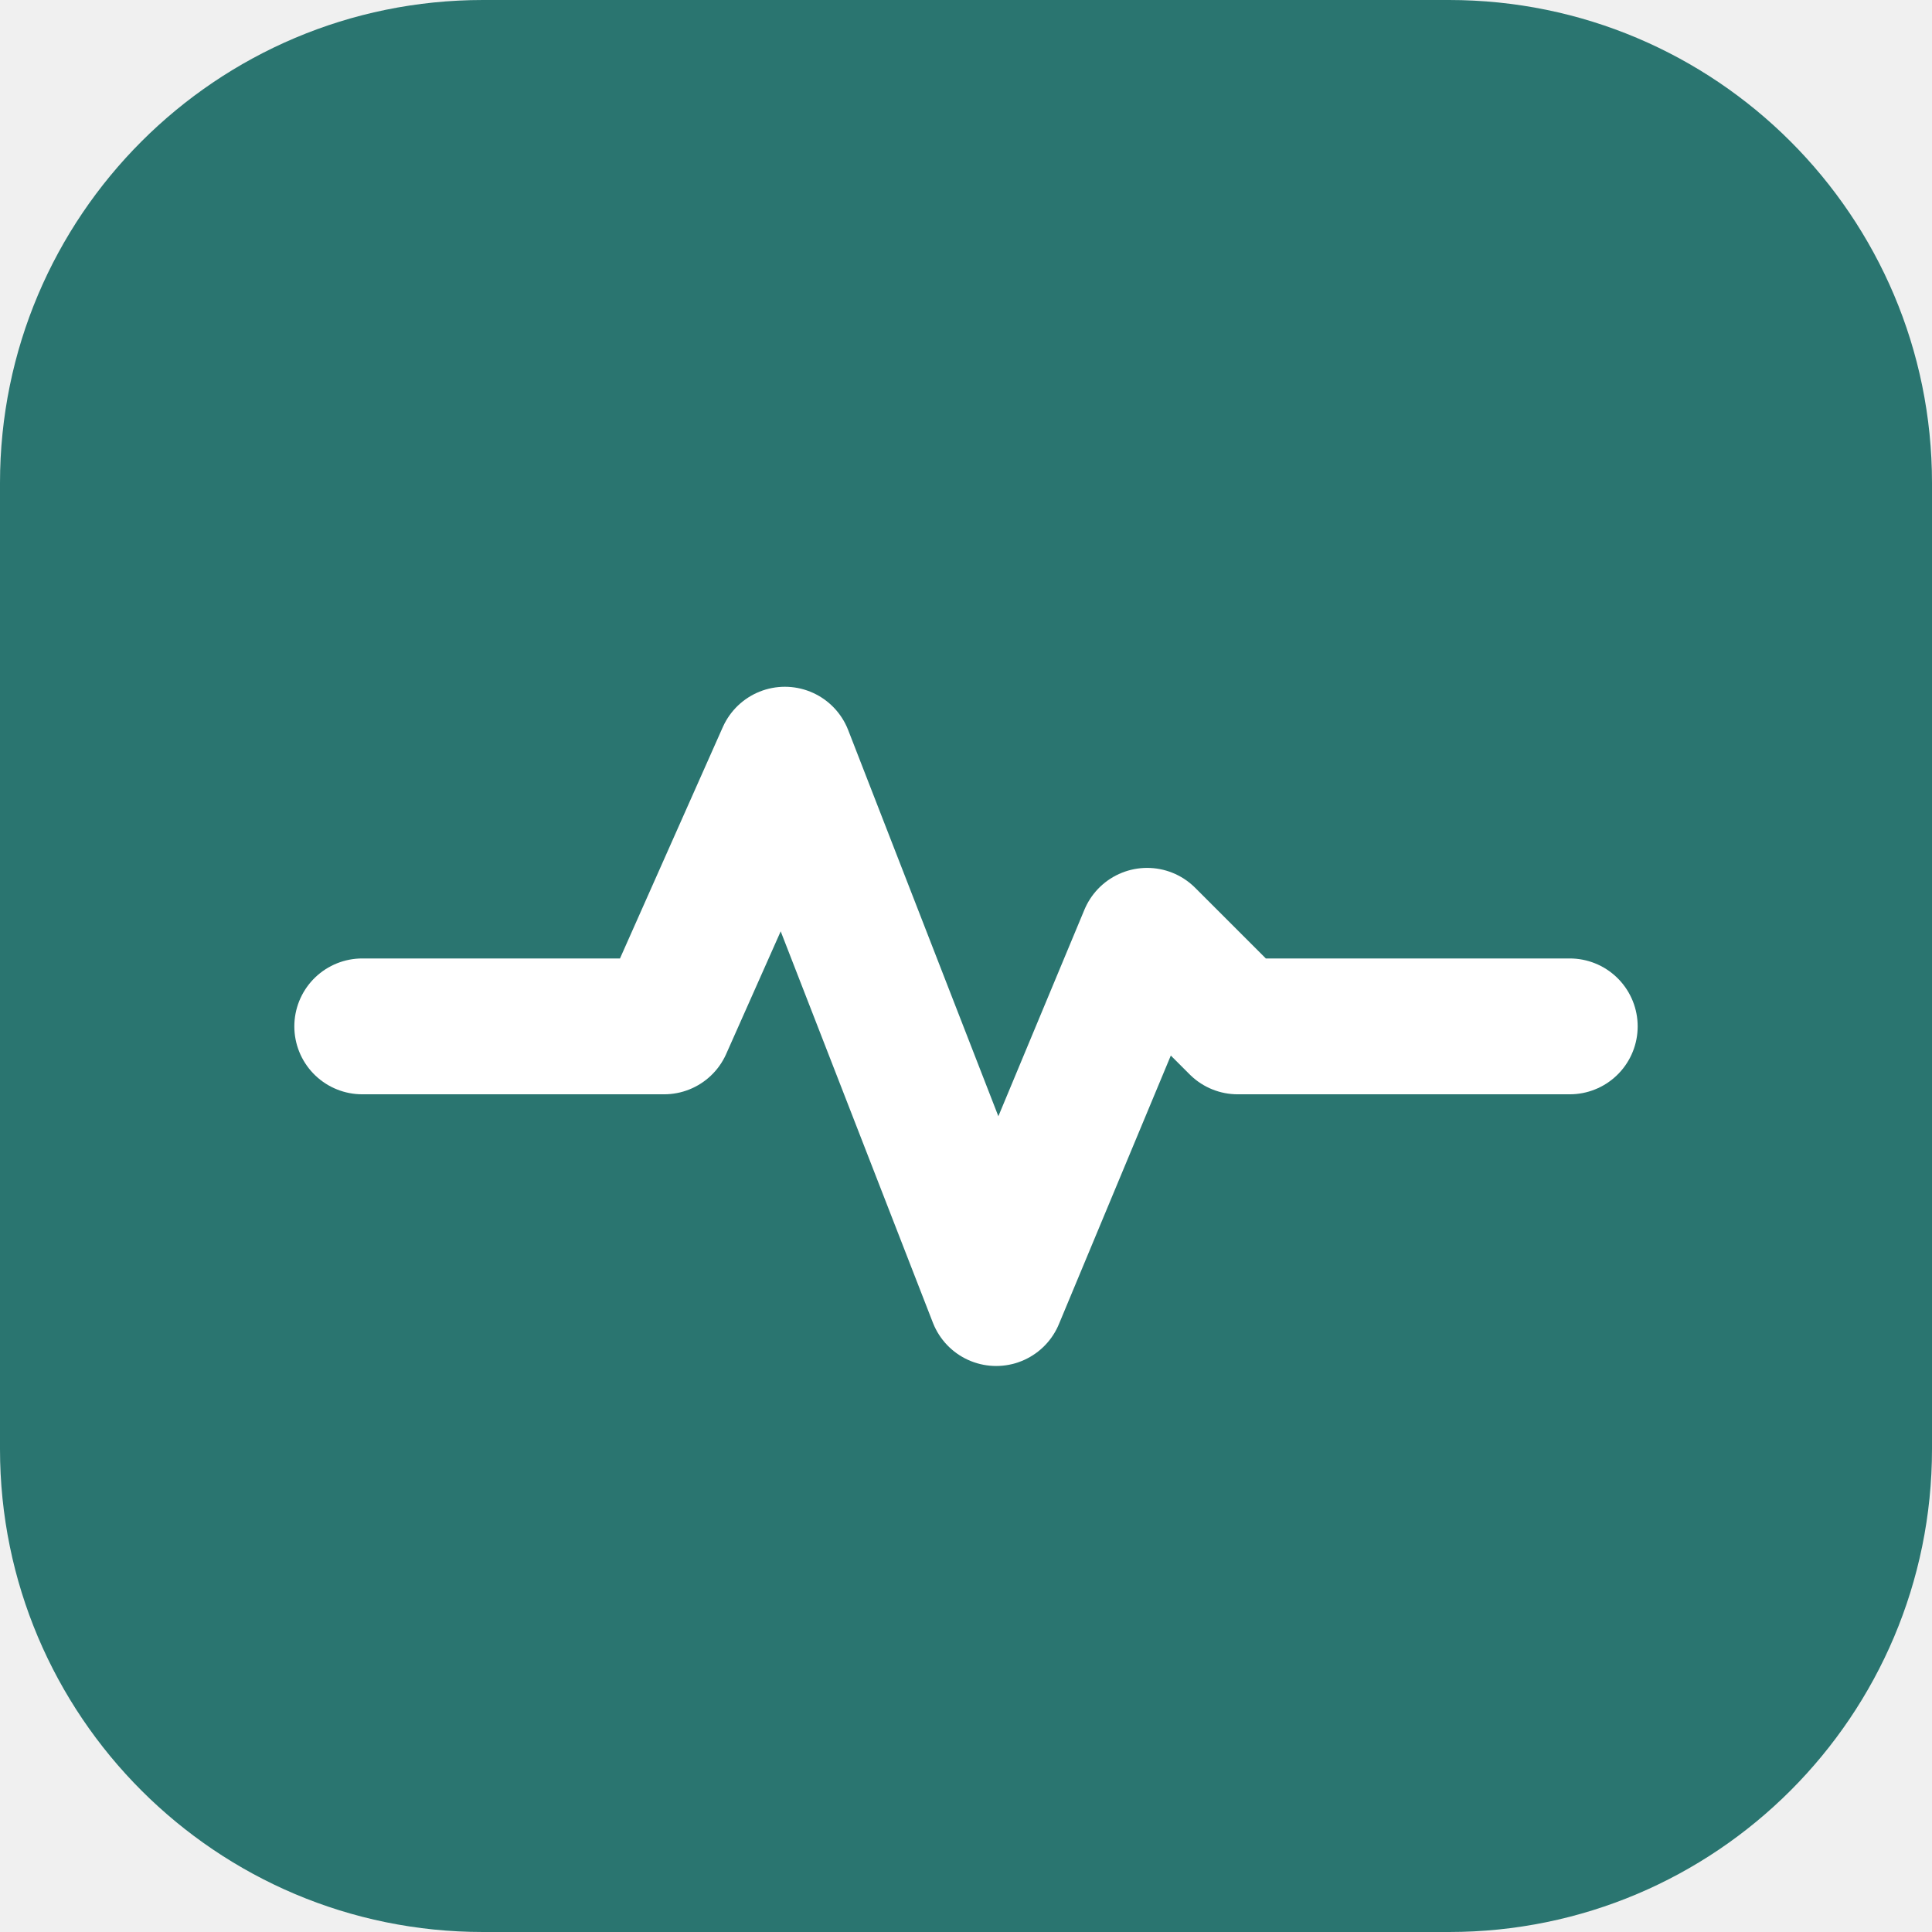
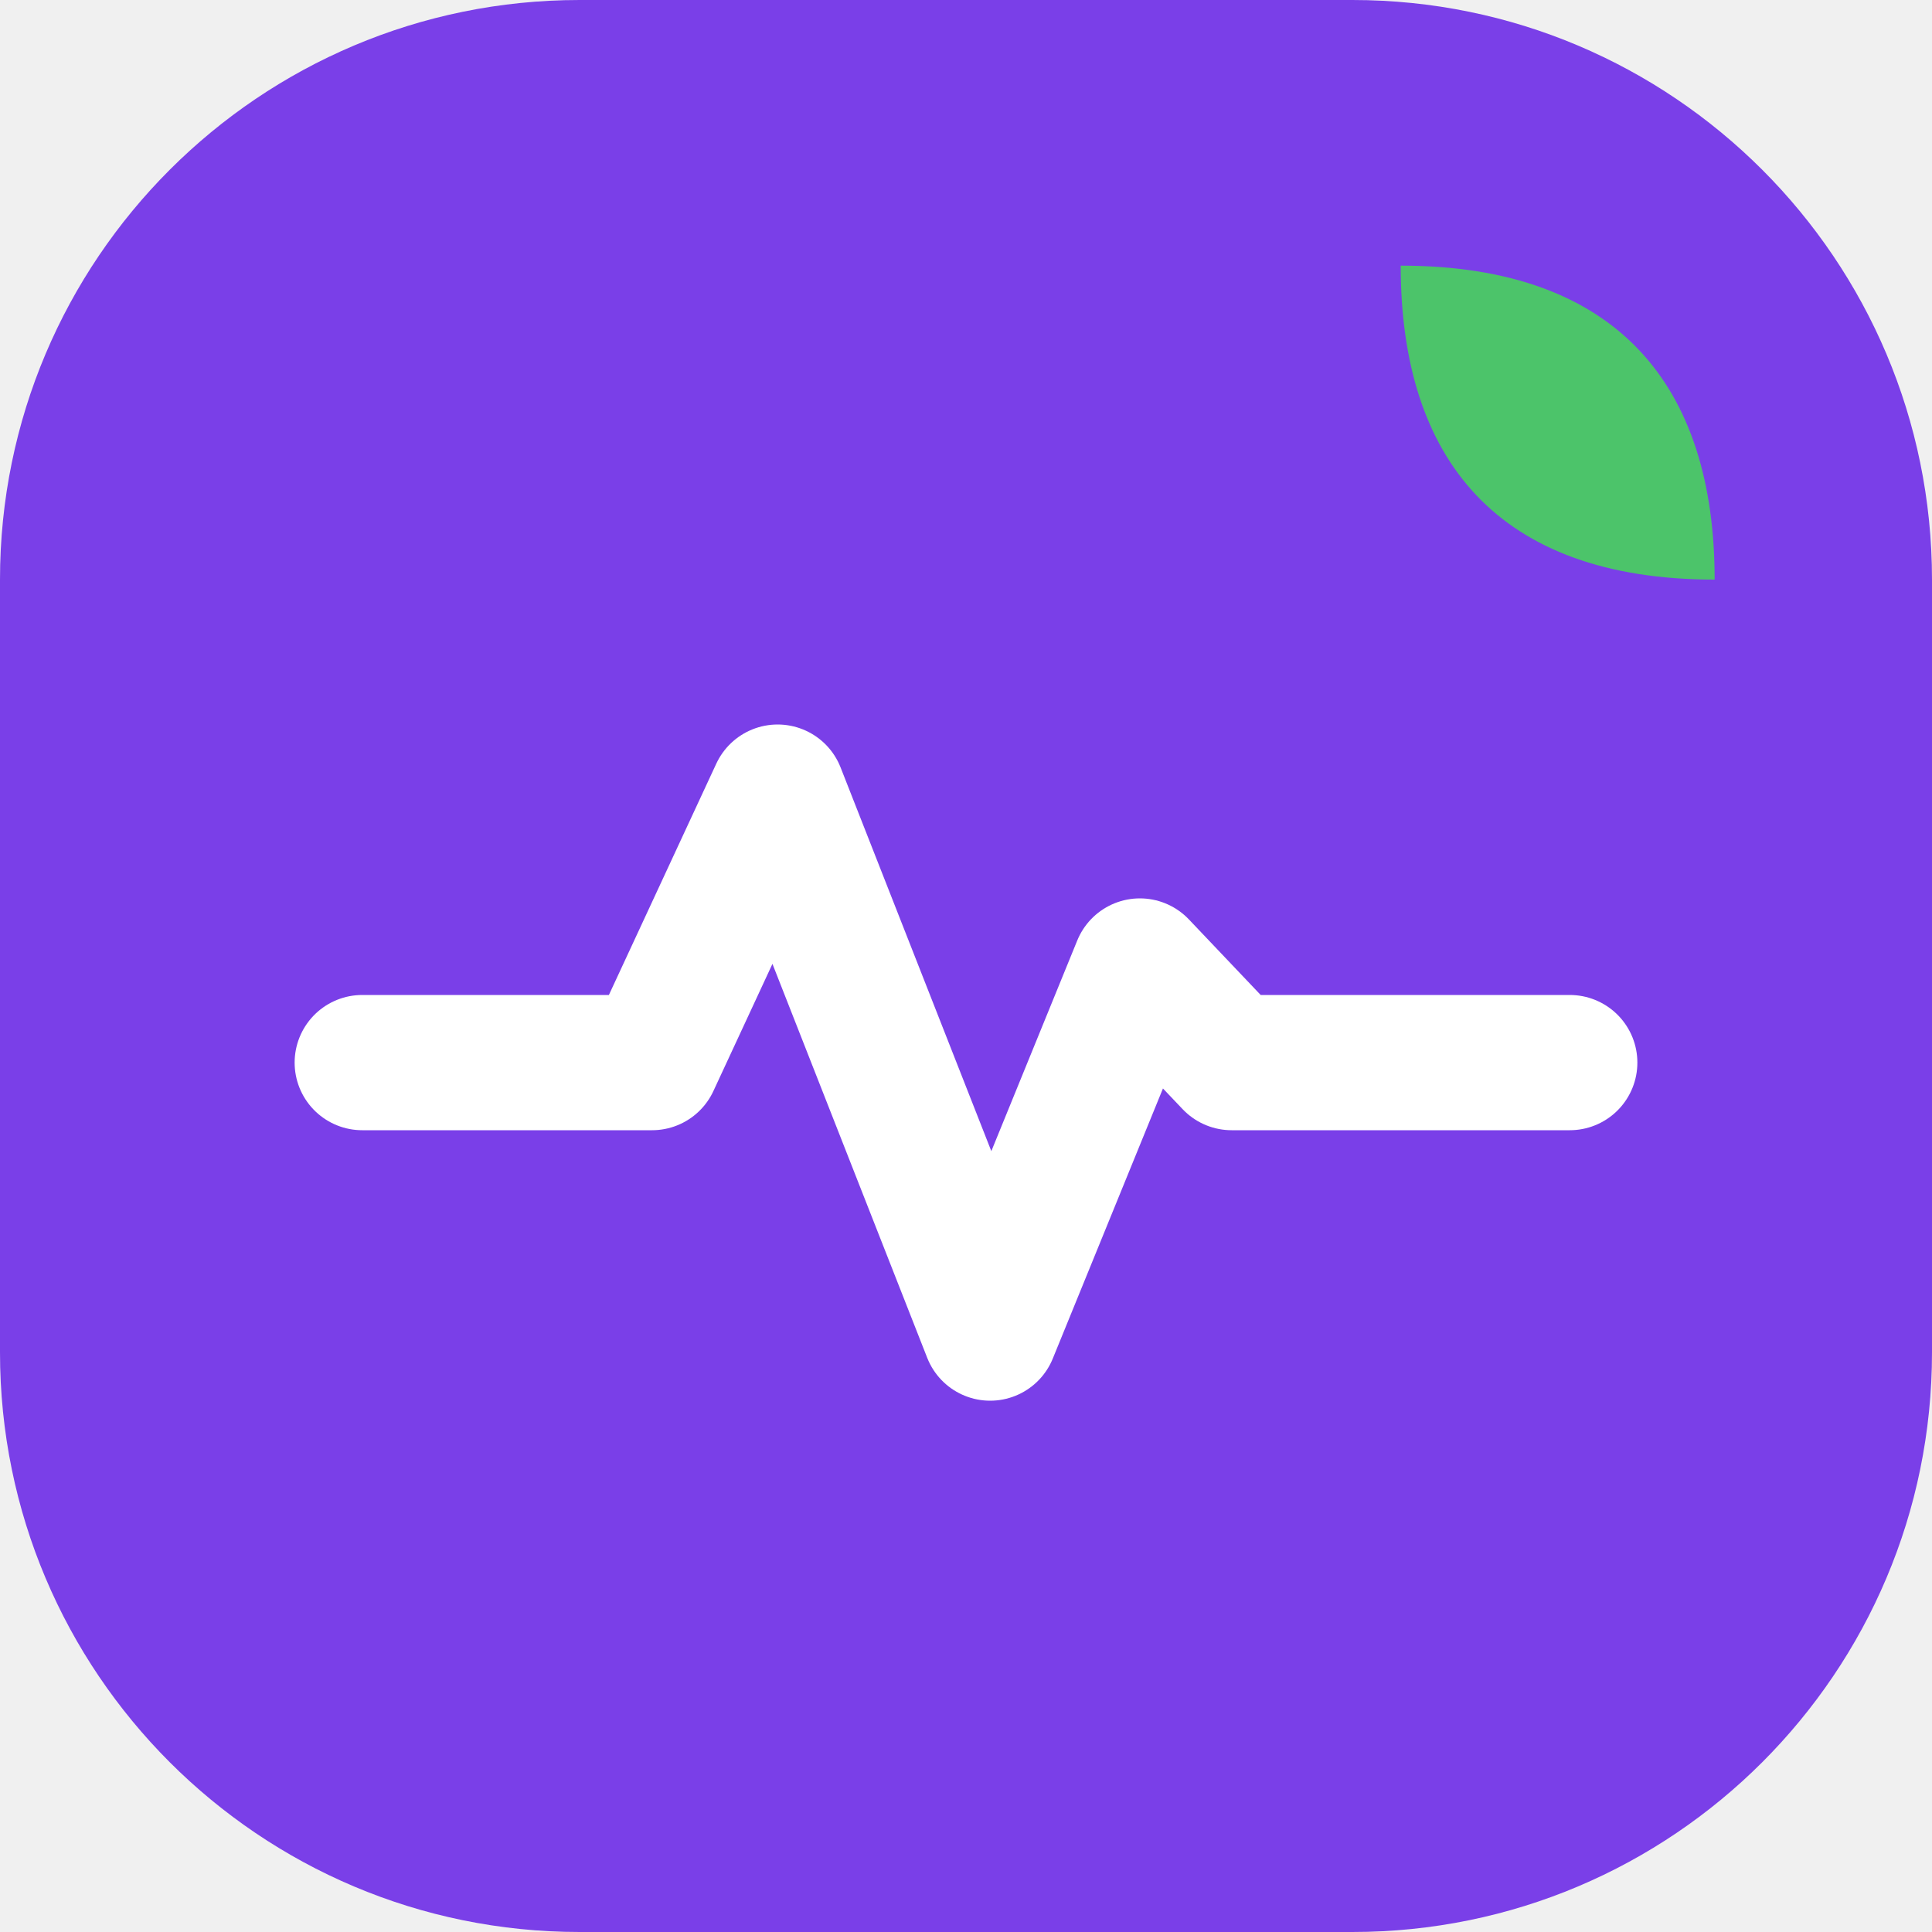
- <svg xmlns="http://www.w3.org/2000/svg" viewBox="0 0 64 64">
-   <rect width="64" height="64" rx="16" fill="#2a7570" />
-   <path d="M12 34h10l4-9 7 18 5-12 3 3h11" fill="none" stroke="#fff" stroke-width="4.5" stroke-linecap="round" stroke-linejoin="round" />
+ <svg xmlns="http://www.w3.org/2000/svg" viewBox="0 0 40 40">
+   <rect width="40" height="40" rx="12" fill="#7a3fe8" />
+   <path d="M7.5 22h6l2.6-5.6 4.4 11.2 3.1-7.6 1.9 2h7" fill="none" stroke="#fff" stroke-width="2.8" stroke-linecap="round" stroke-linejoin="round" />
+   <path d="M29 5.5c4.5 0 6.5 2.5 6.5 6.5-4.5 0-6.5-2.5-6.5-6.5Z" fill="#4cc46a" />
</svg>
